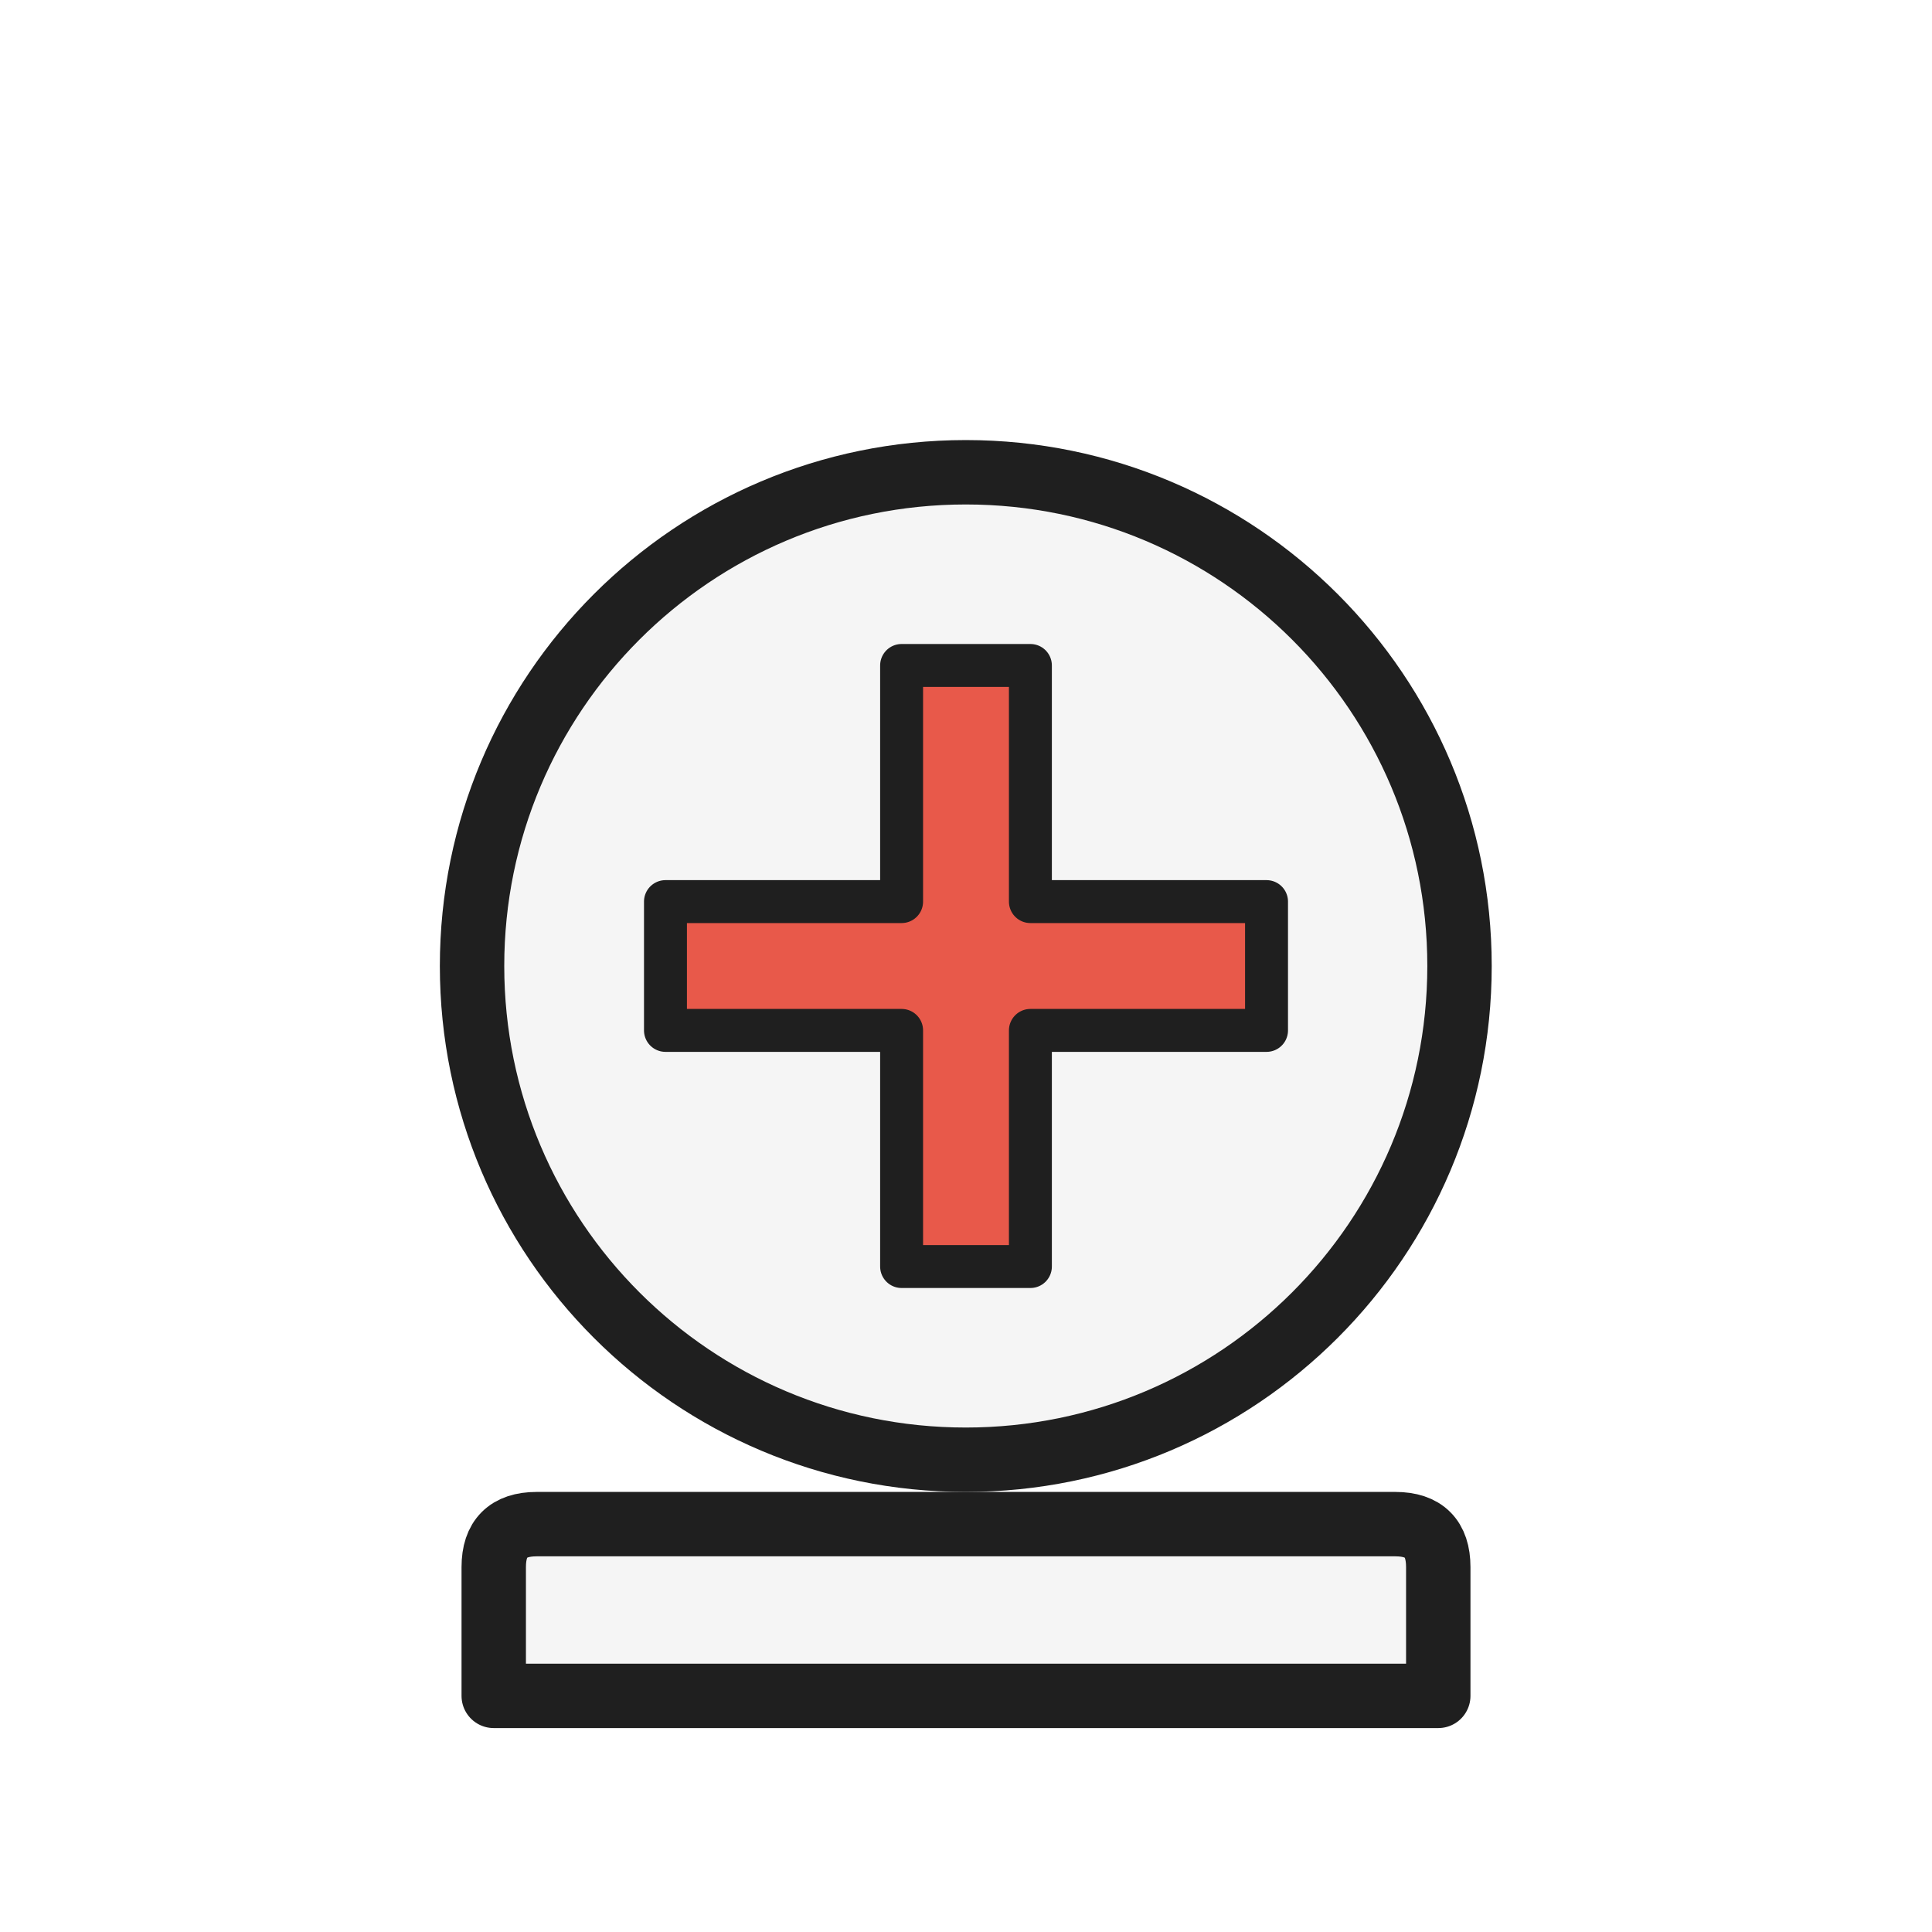
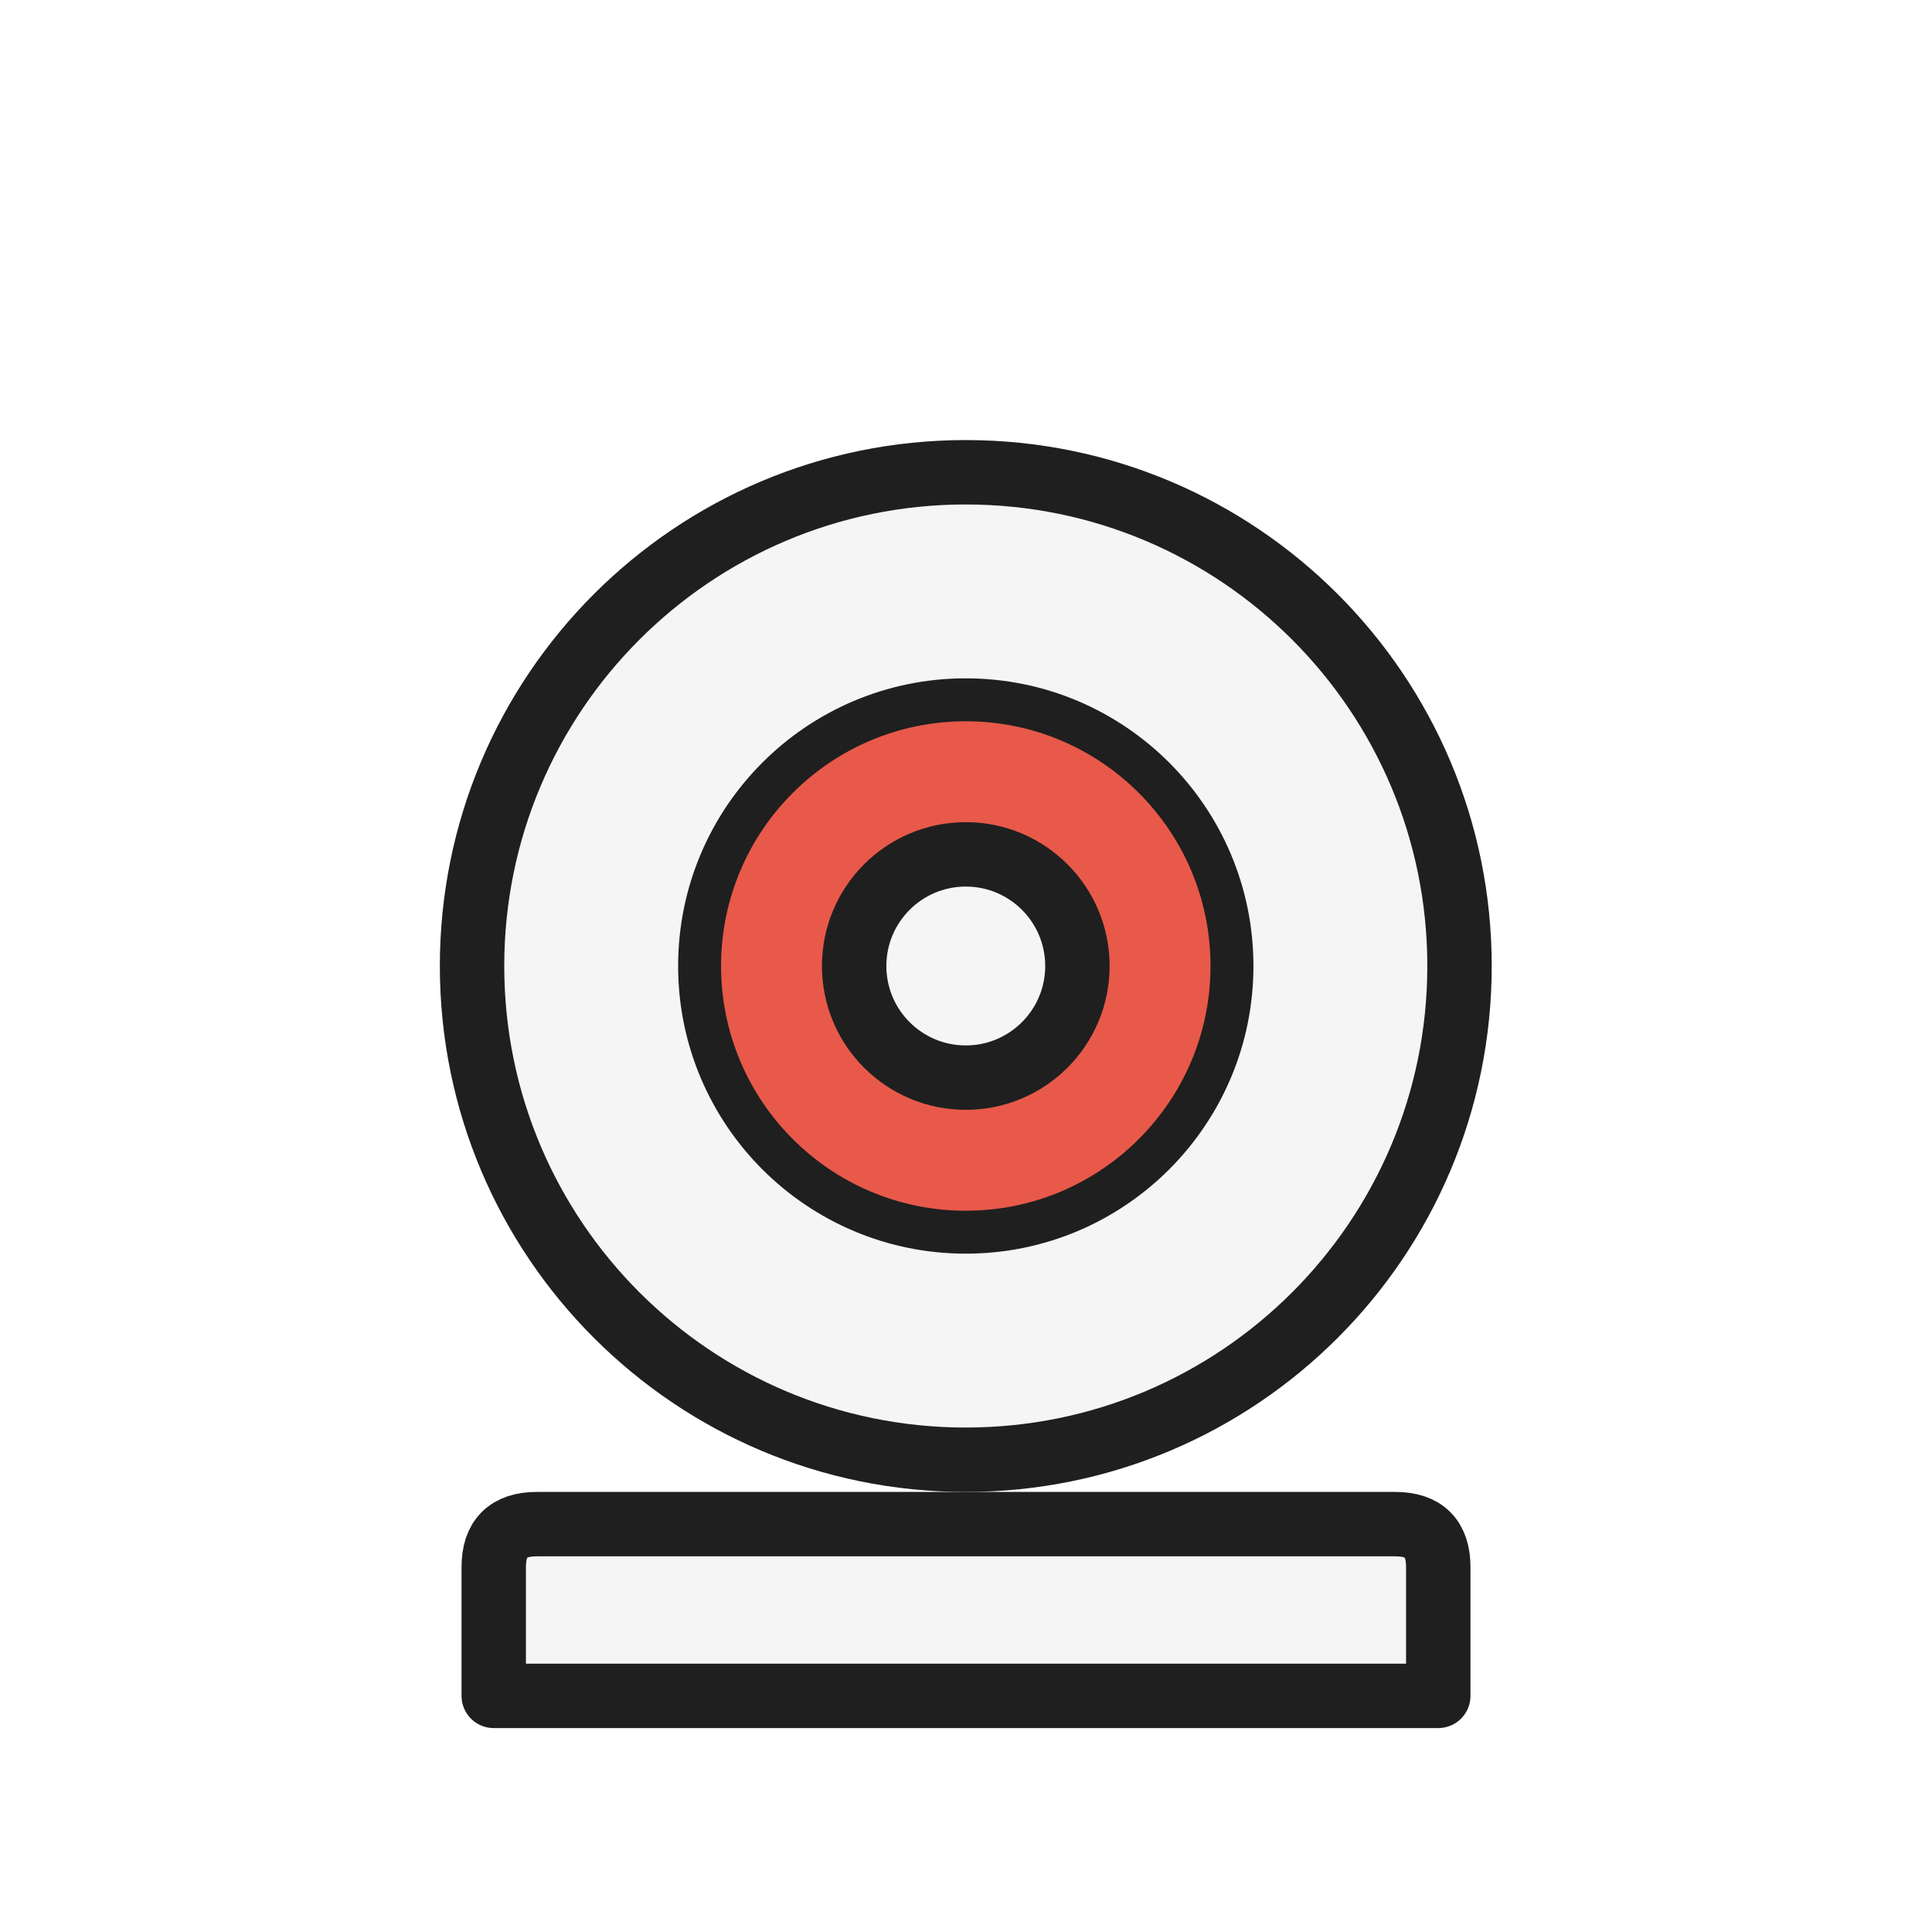
<svg xmlns="http://www.w3.org/2000/svg" width="45" height="45" viewBox="0 0 45 45">
  <g stroke-width="1.5" stroke-linecap="round" stroke-linejoin="round">
    <path d="M11.5 39.5H33.5V36.5Q33.5 35.5 32.5 35.5H12.5Q11.5 35.5 11.5 36.5Z" fill="#f5f5f5" stroke="#1f1f1f" />
    <path d="M22.5 11A11.5 11.5 0 1 1 22.49 11Z" fill="#f5f5f5" stroke="#1f1f1f" />
-     <path d="M21 15.5H24V21H29.5V24H24V29.5H21V24H15.5V21H21Z" fill="#e8594a" stroke="#1f1f1f" stroke-width="1" />
+     <path d="M22.5 16.3A6.2 6.2 0 1 1 22.49 16.3Z" fill="#e8594a" stroke="#1f1f1f" stroke-width="1" />
+     <path d="M22.5 19.9A2.6 2.6 0 1 1 22.49 19.9Z" fill="#f5f5f5" stroke="#1f1f1f" />
  </g>
</svg>
